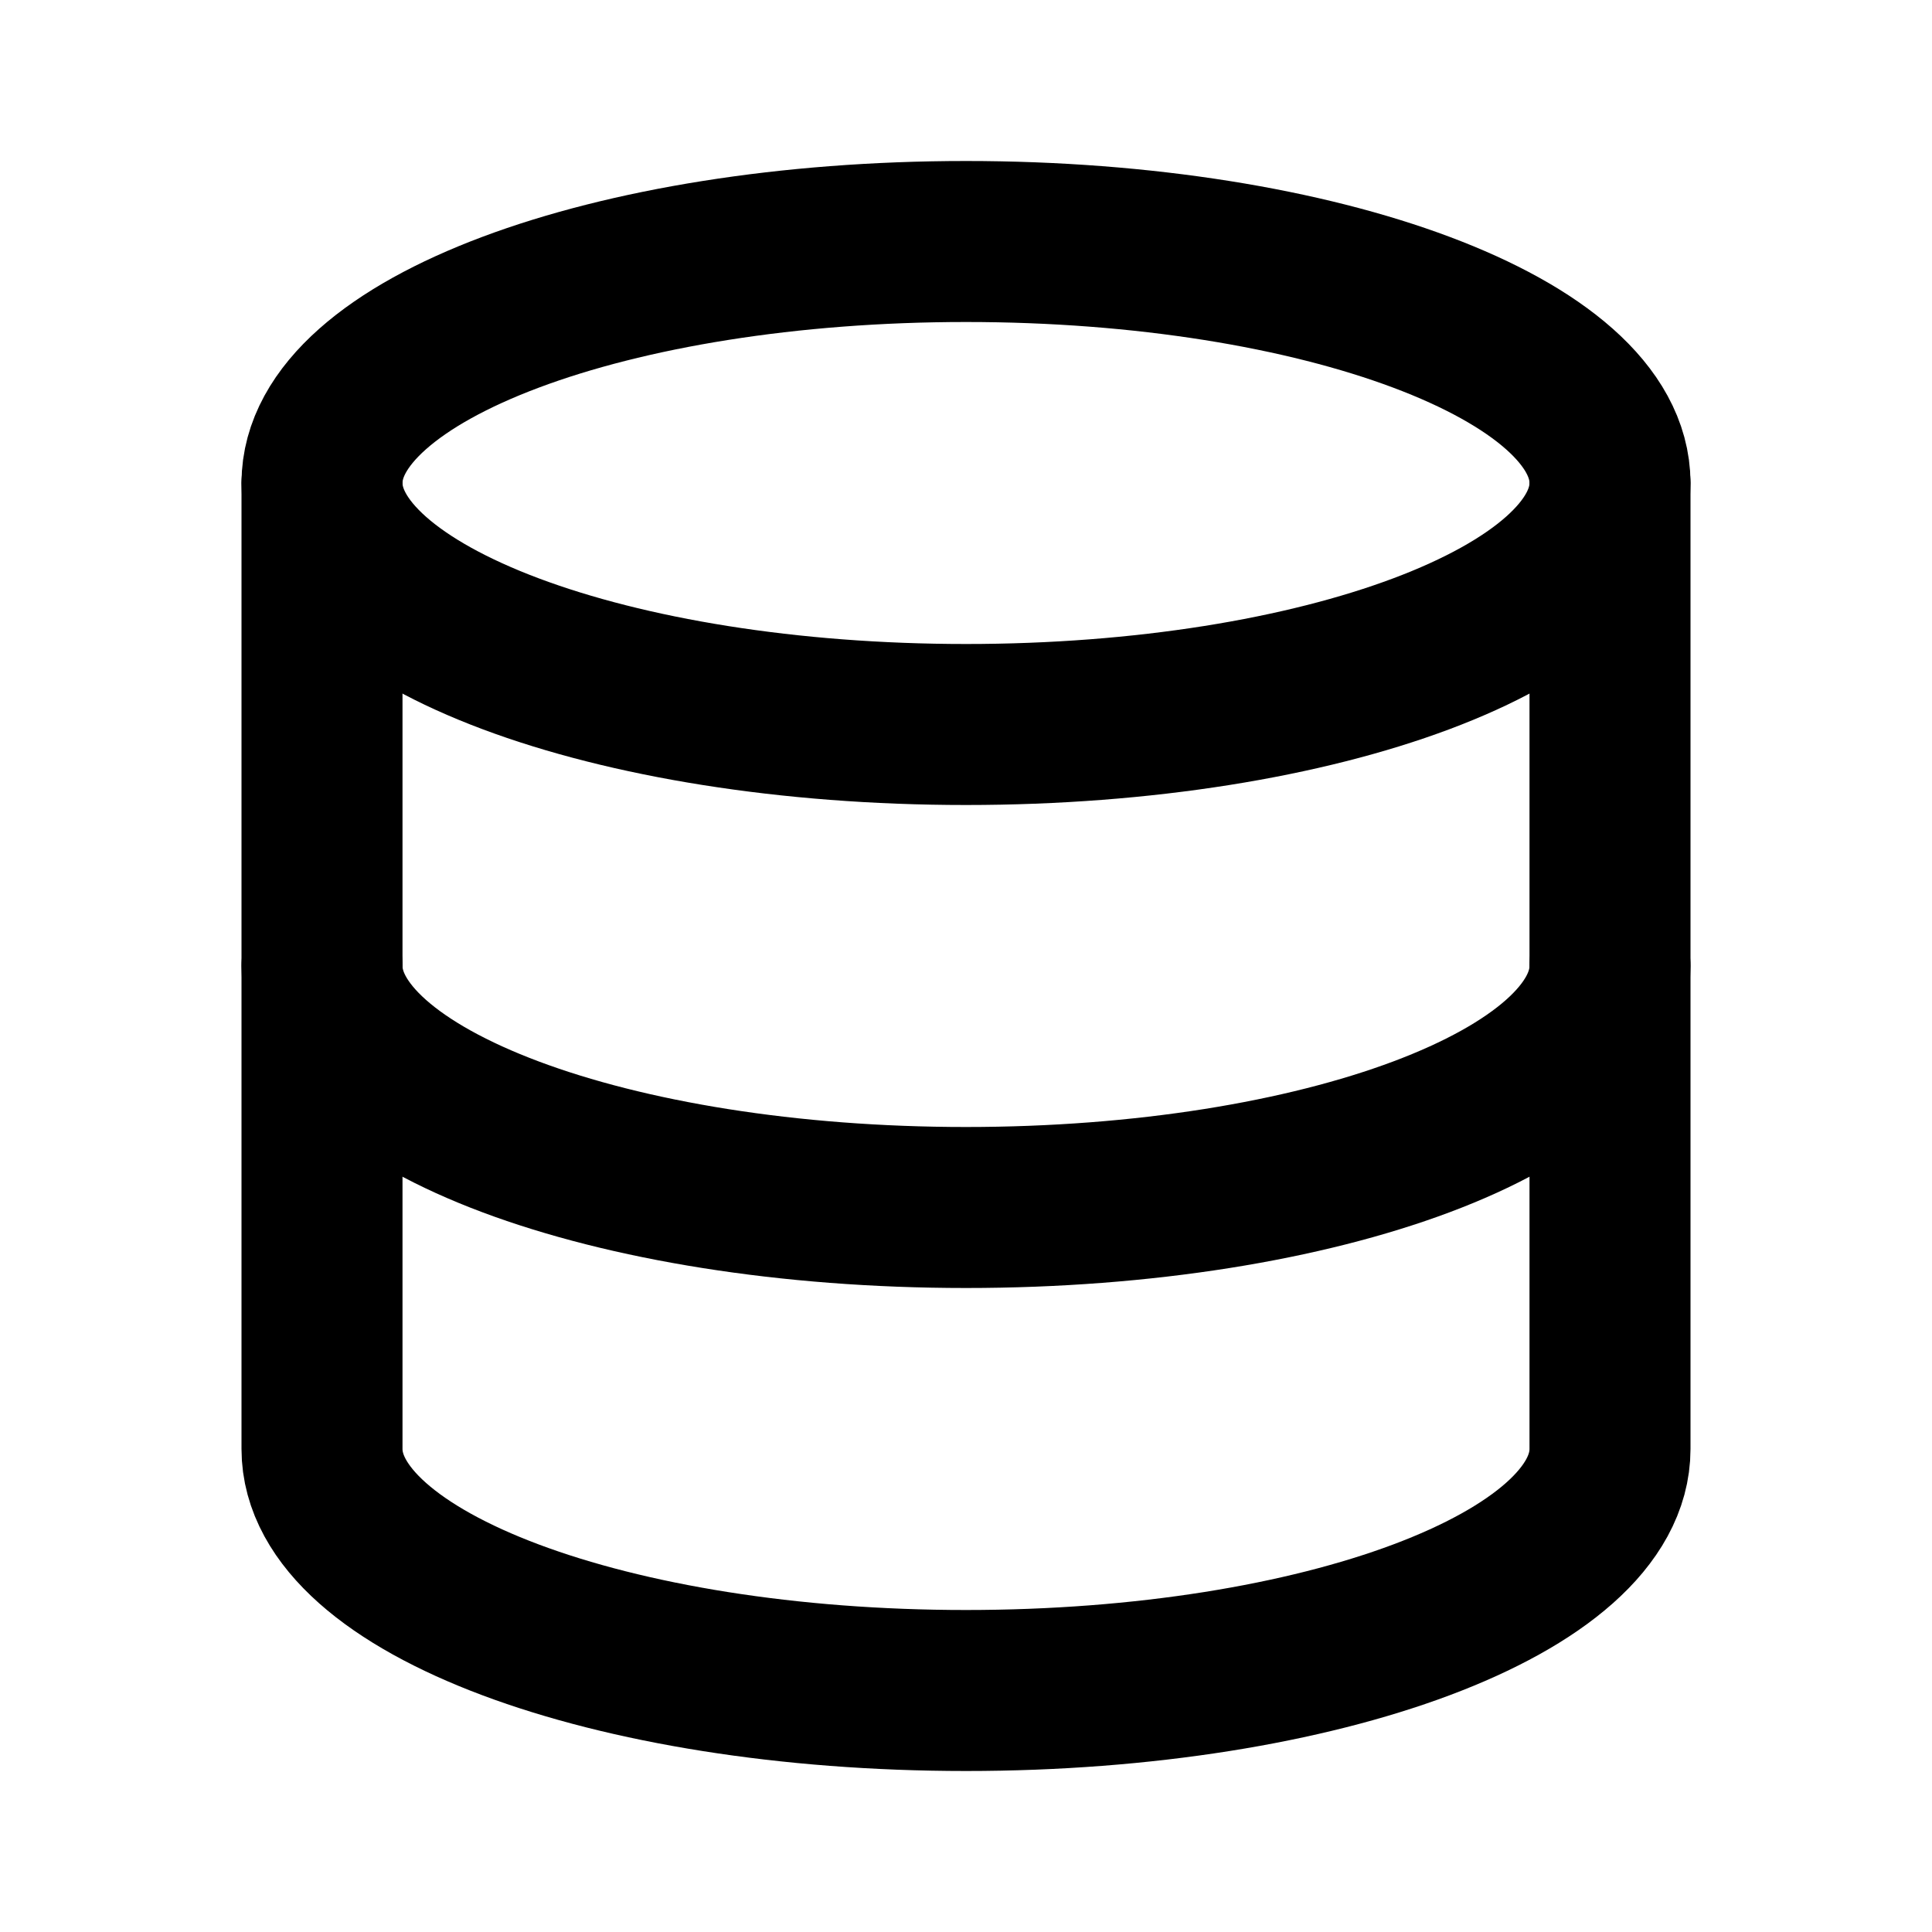
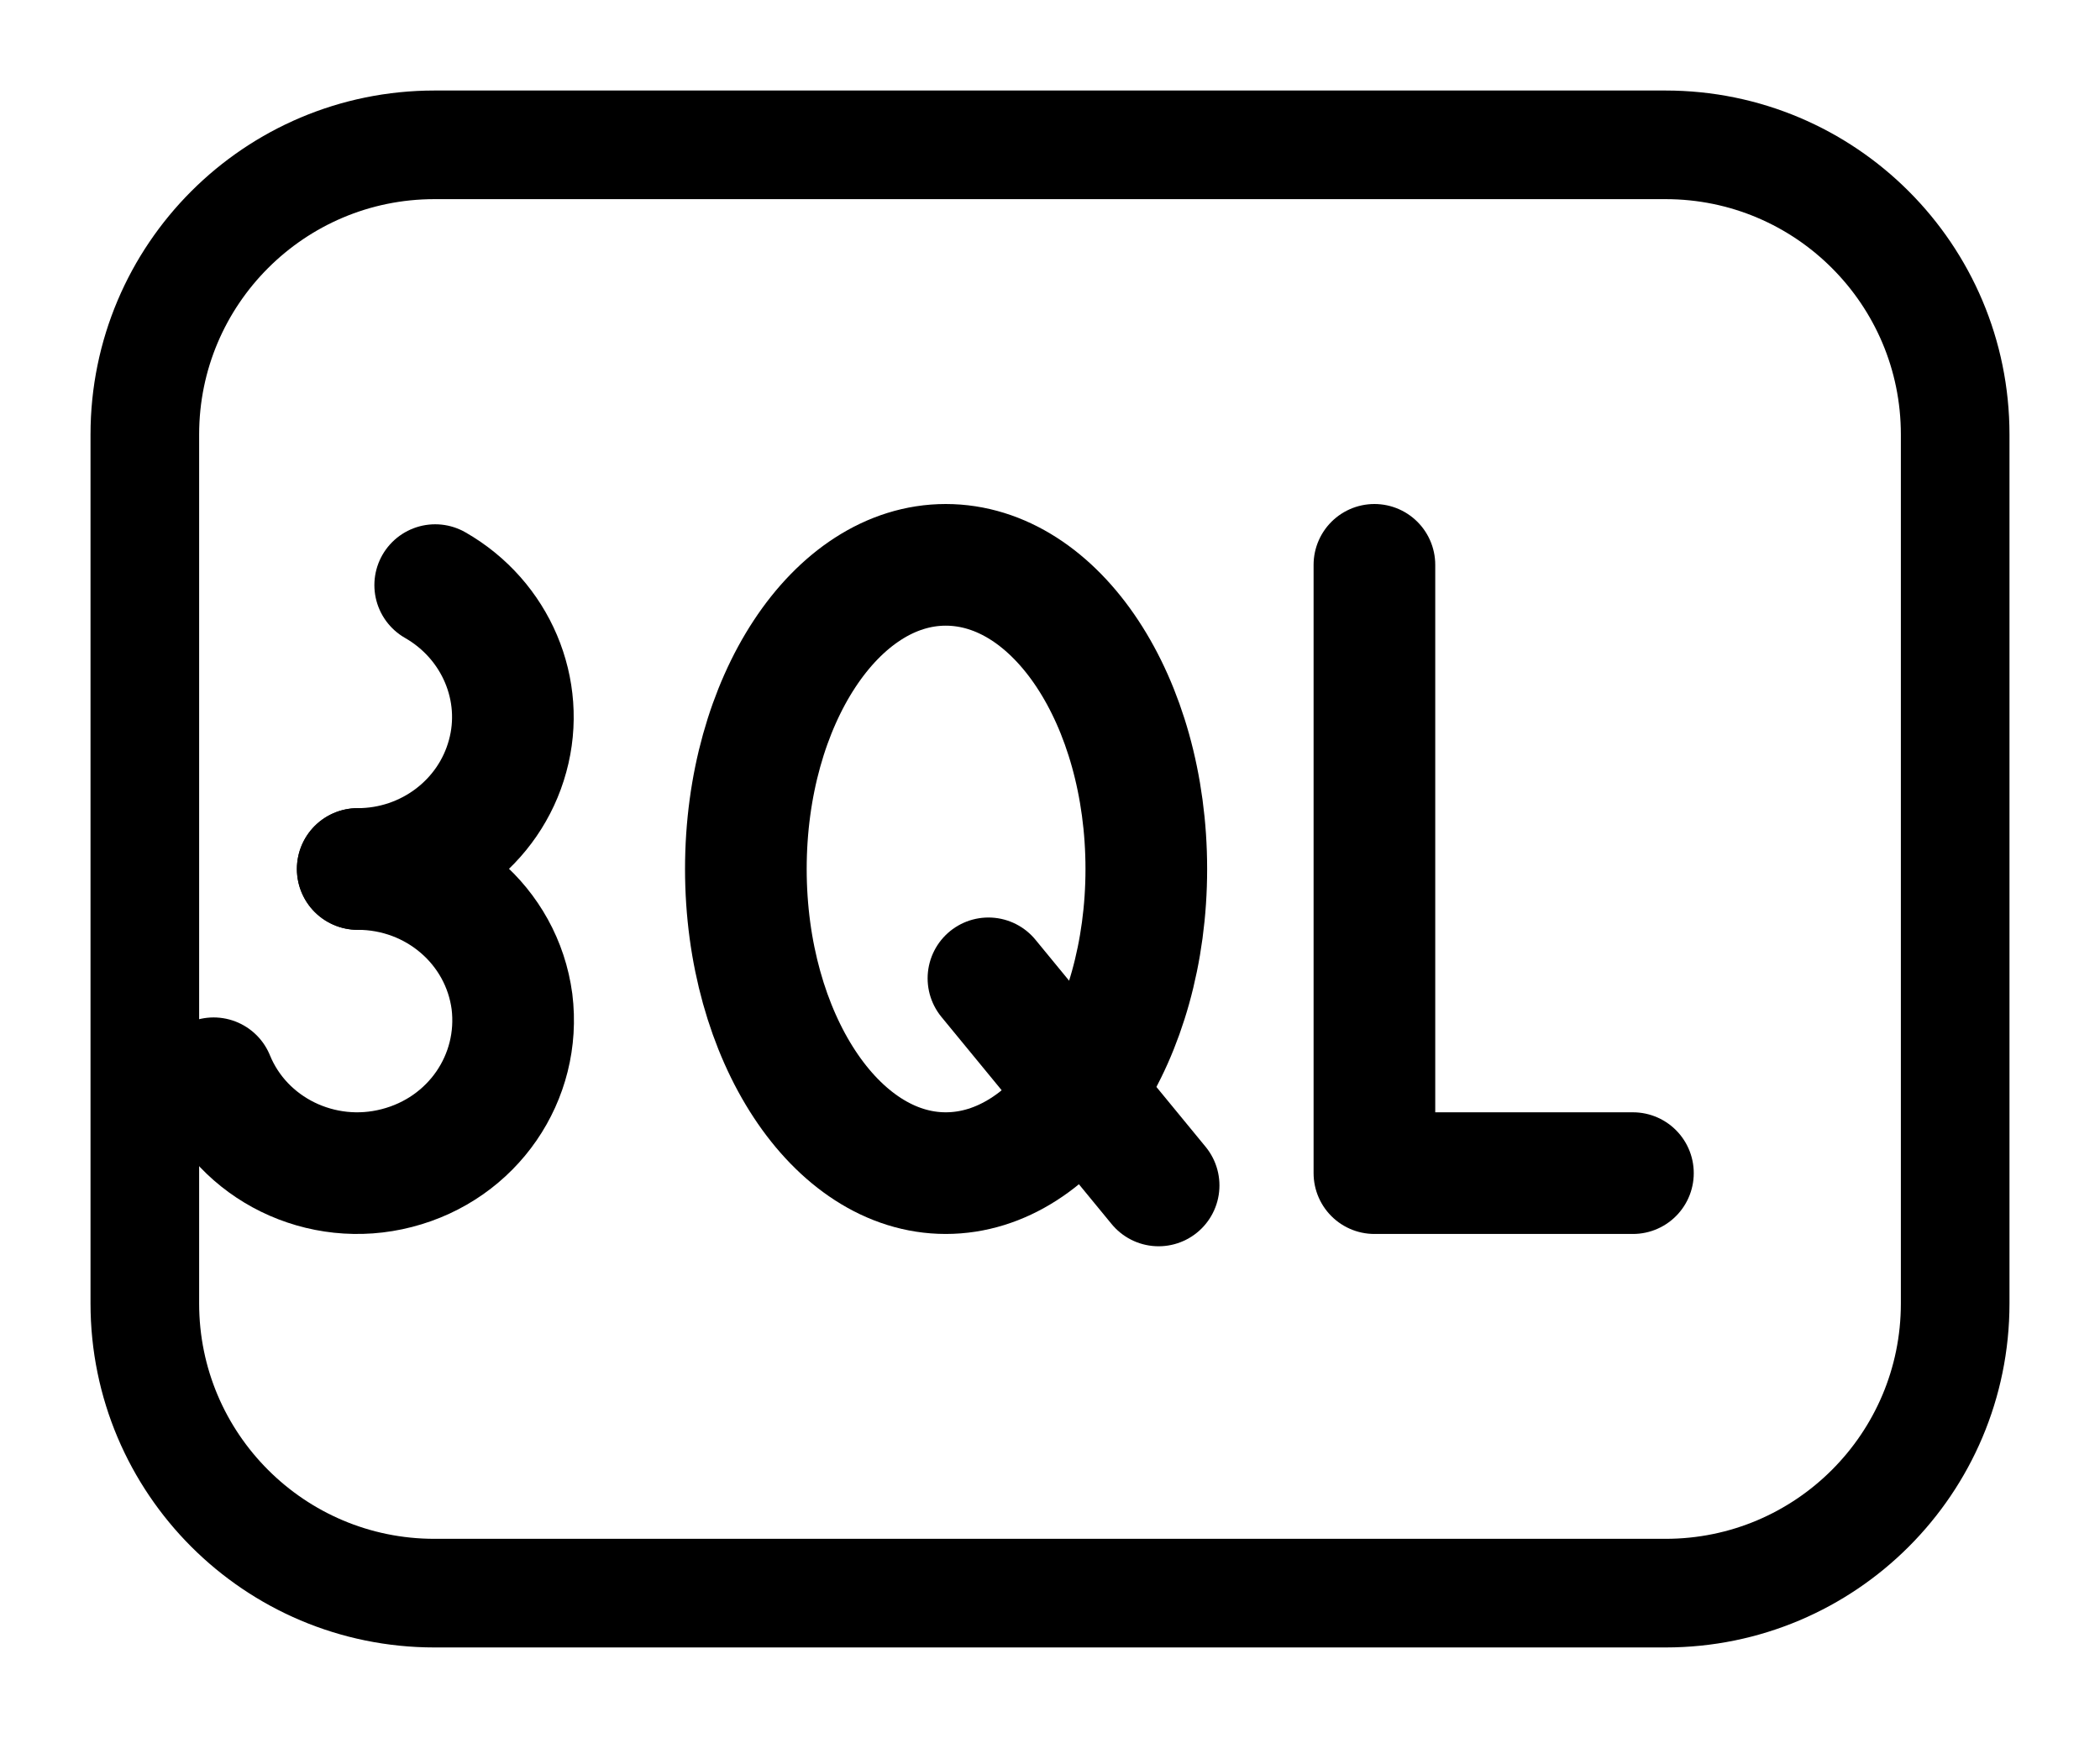
- <svg xmlns="http://www.w3.org/2000/svg" viewBox="0 0 24 24" fill="none" stroke="currentColor" stroke-width="2" stroke-linecap="round" stroke-linejoin="round">
-   <ellipse cx="12" cy="6" rx="8" ry="3" />
-   <path d="M4 6v6c0 1.66 3.58 3 8 3s8-1.34 8-3V6" />
-   <path d="M4 12v6c0 1.66 3.58 3 8 3s8-1.34 8-3v-6" />
+ <svg xmlns="http://www.w3.org/2000/svg" viewBox="0 0 29 24" fill="none" stroke="currentColor" stroke-linecap="round" stroke-linejoin="round">
+   <rect x="2" y="2" width="25" height="20" rx="4" stroke-width="1.5" />
+   <path stroke-width="1.68" d="M6.01 8.08 C6.85 8.56 7.26 9.53 7.01 10.44 C6.76 11.36 5.91 12 4.94 12" />
+   <path stroke-width="1.68" d="M4.94 12 C6.02 12 6.93 12.78 7.07 13.83 C7.2 14.88 6.53 15.86 5.48 16.13 C4.44 16.4 3.35 15.87 2.95 14.89" />
+   <path stroke-width="1.68" d="M13.06 7.8 C14.59 7.8 15.83 9.68 15.83 12 C15.83 14.32 14.59 16.2 13.06 16.2 C11.54 16.2 10.3 14.32 10.3 12 C10.3 9.68 11.54 7.8 13.06 7.8" />
+   <path stroke-width="1.68" d="M13.65 13.51 L16 16.37" />
+   <path stroke-width="1.68" d="M18.98 7.8 L18.98 16.2 L22.55 16.2" />
</svg>
